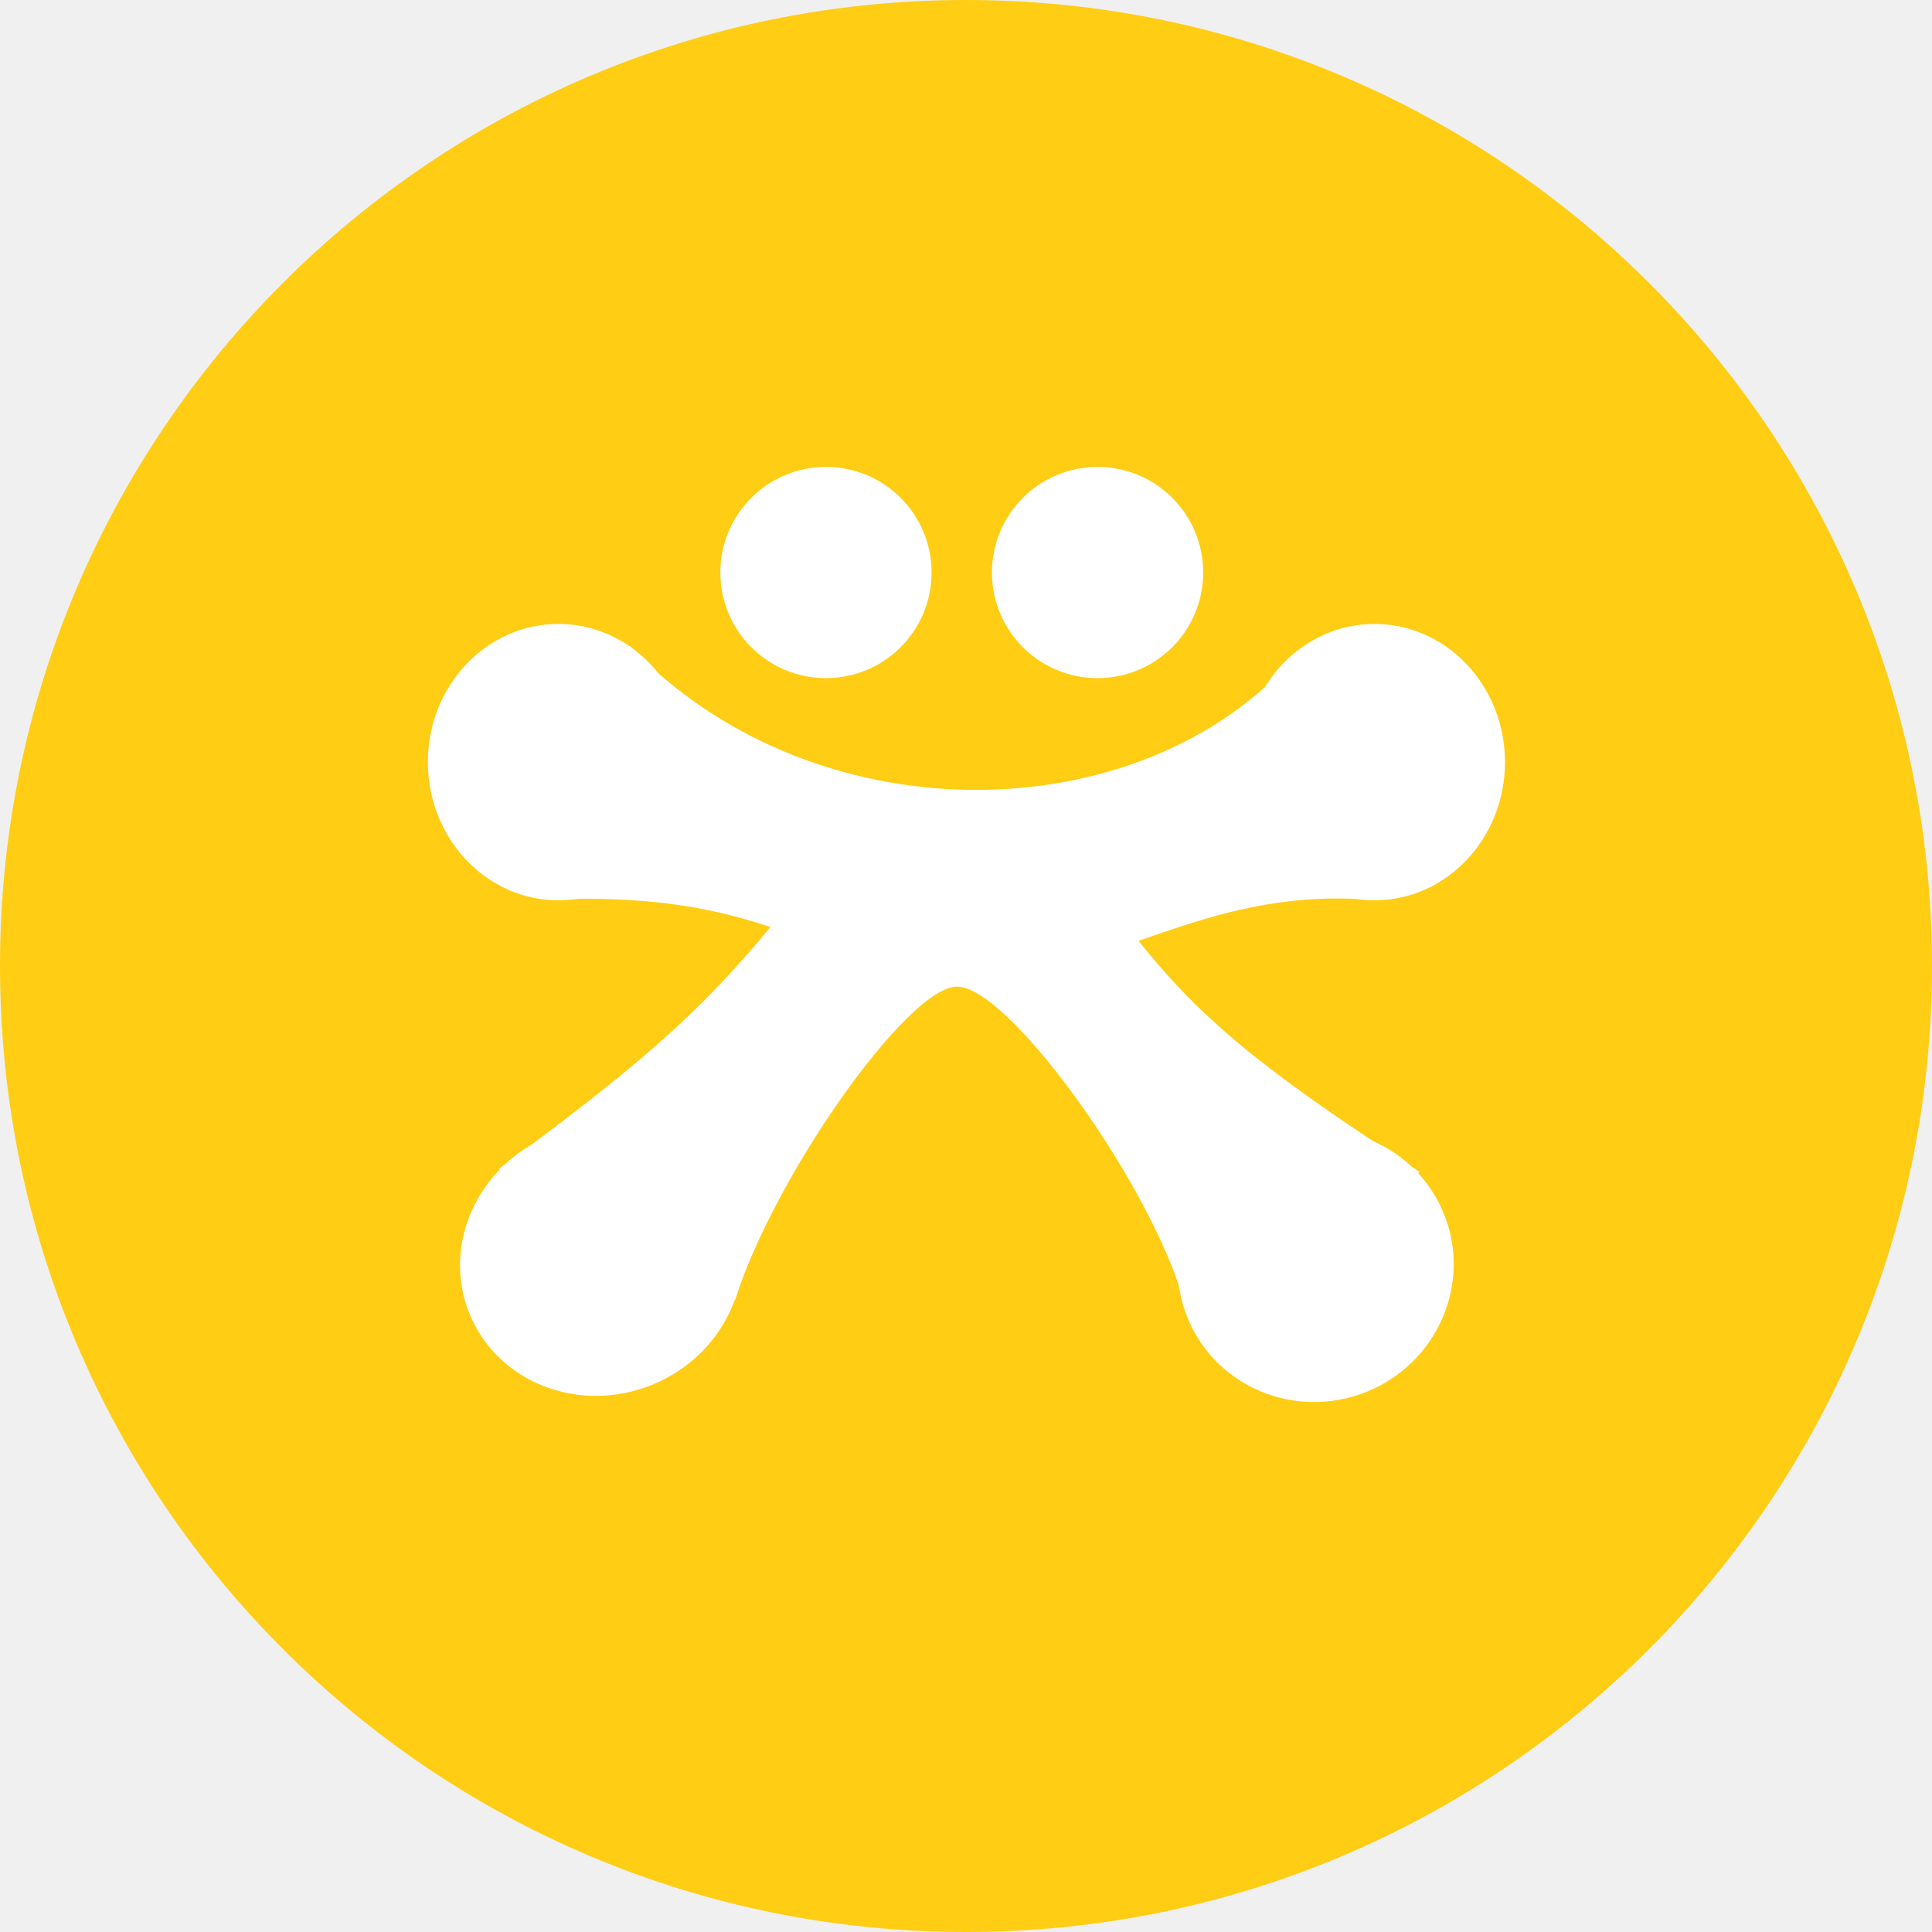
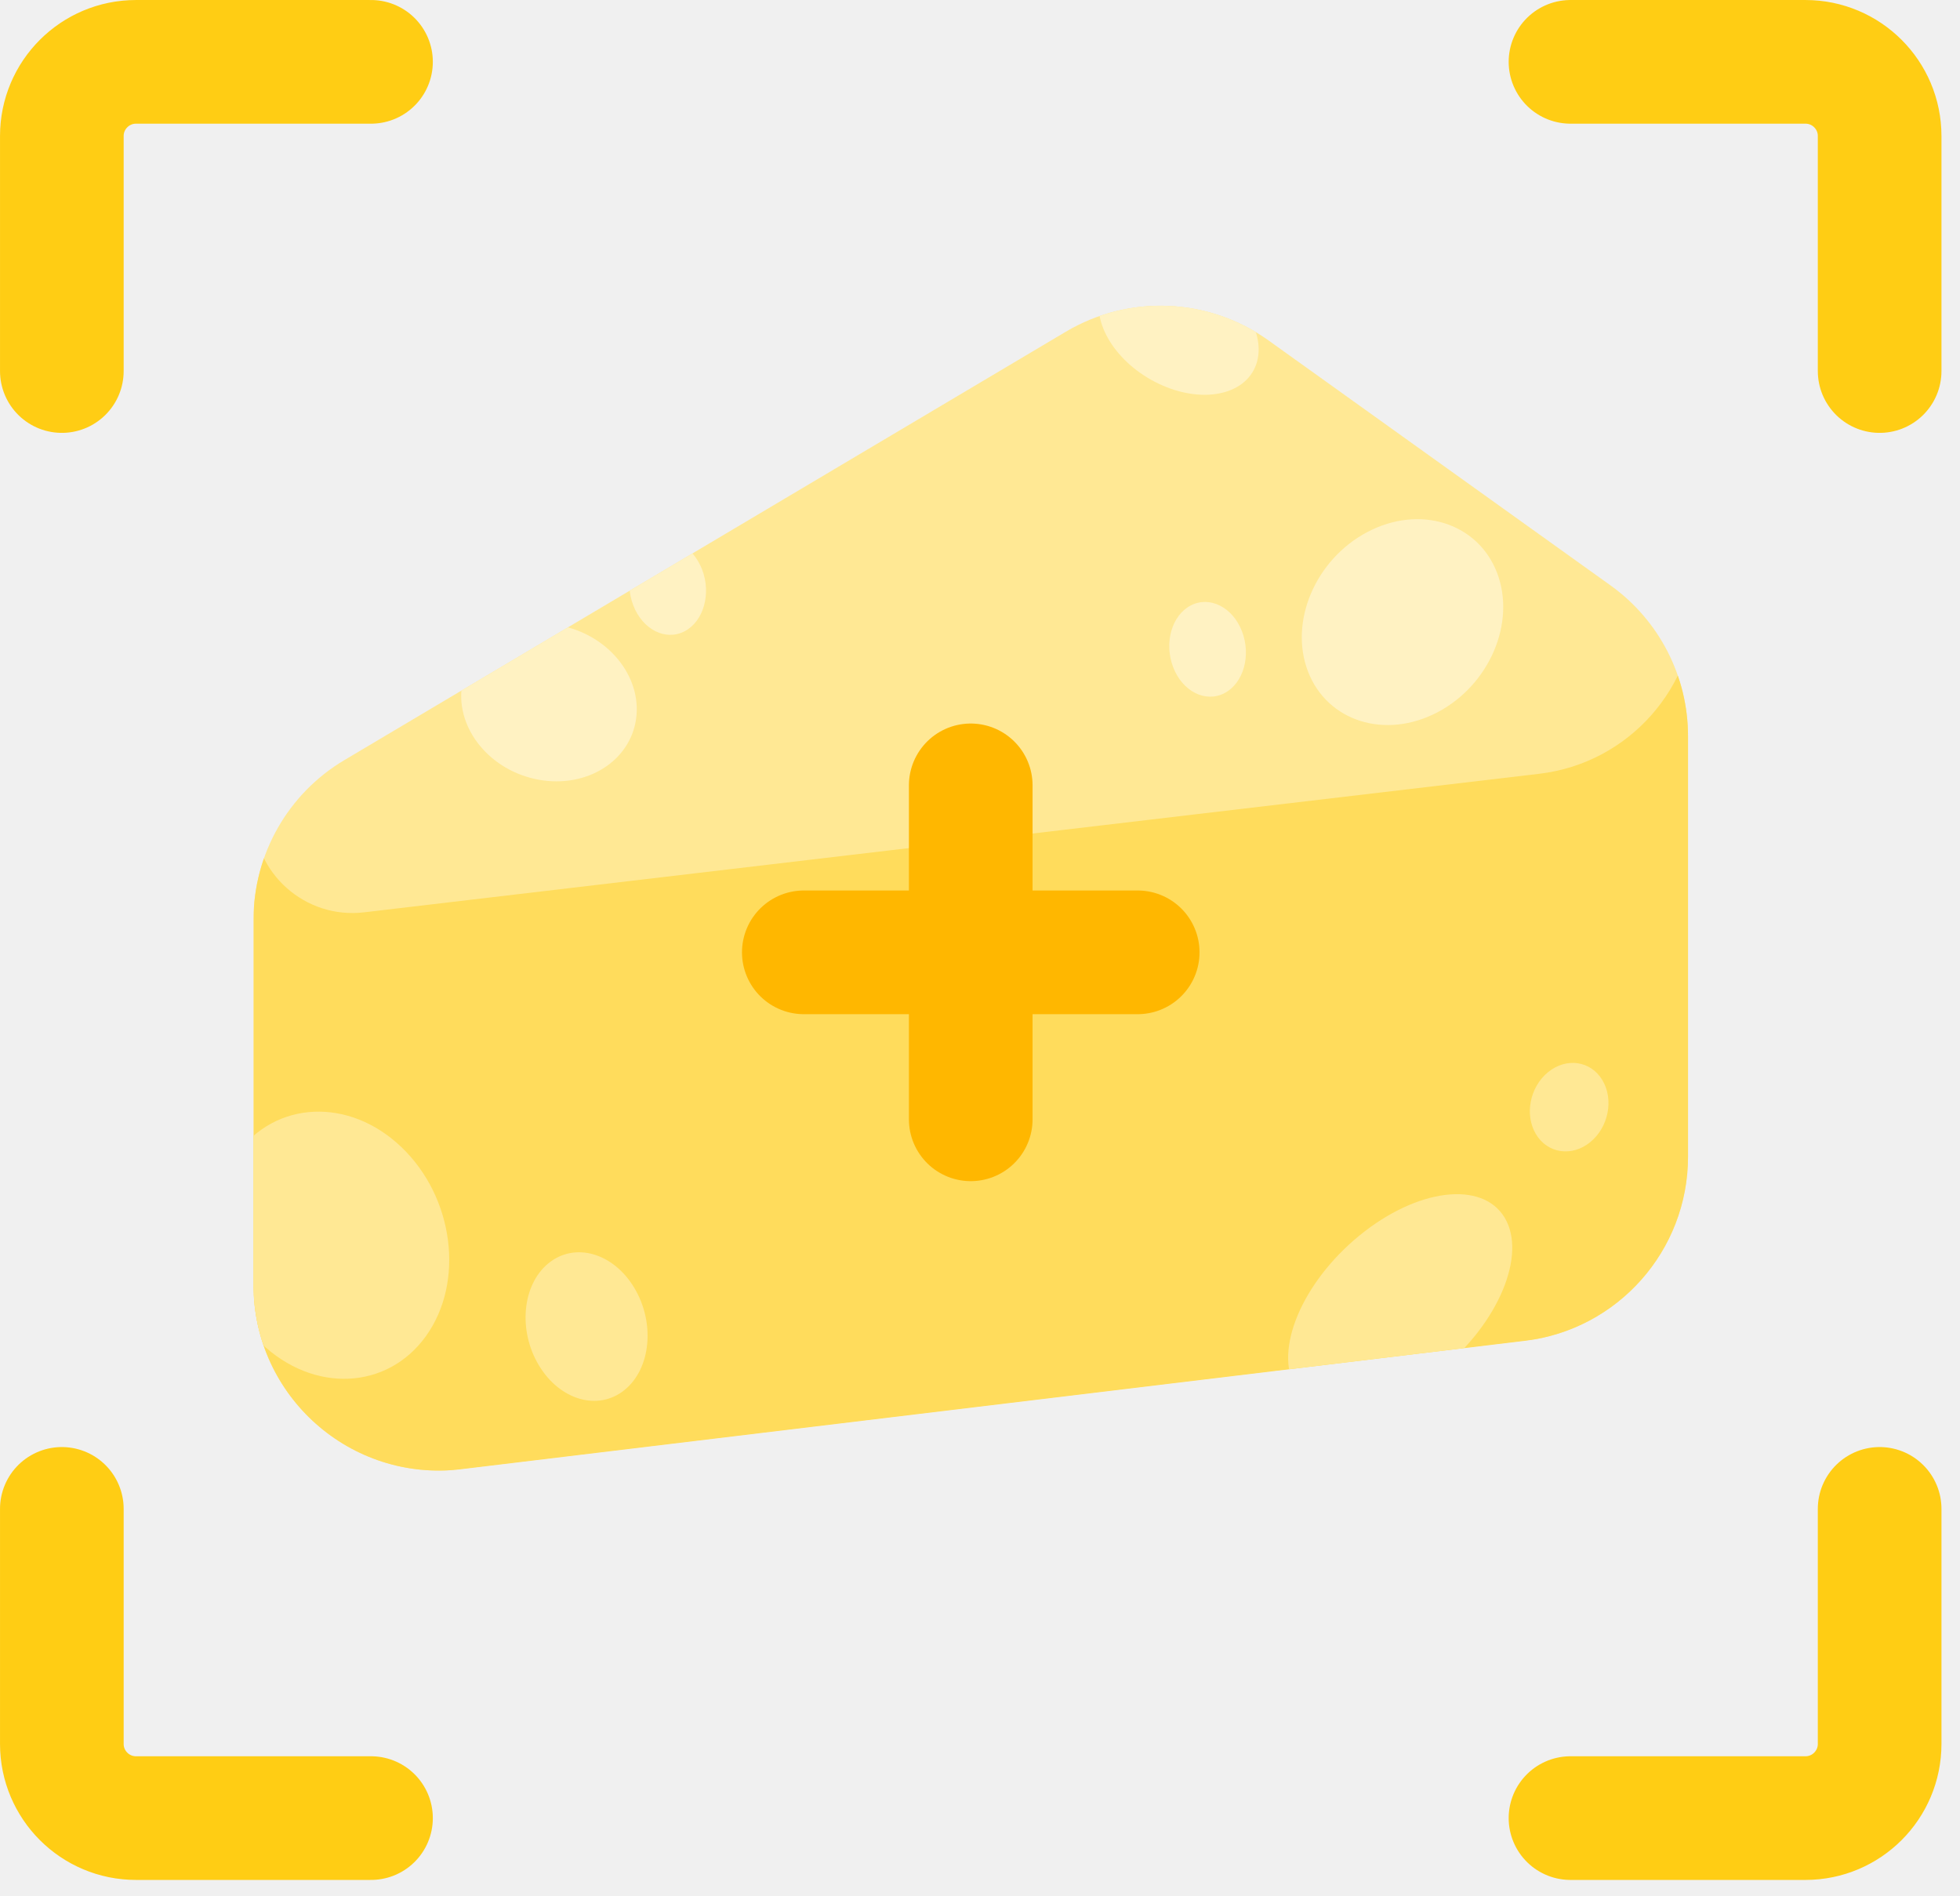
- <svg xmlns="http://www.w3.org/2000/svg" width="120" height="120" viewBox="0 0 120 120" fill="none">
-   <path d="M0 60C0 26.863 26.863 0 60 0C93.137 0 120 26.863 120 60C120 93.137 93.137 120 60 120C26.863 120 0 93.137 0 60Z" fill="#FFCD14" />
-   <path d="M34.681 55.92C39.157 55.92 42.785 52.077 42.785 47.337C42.785 42.596 39.157 38.753 34.681 38.753C30.205 38.753 26.576 42.596 26.576 47.337C26.576 52.077 30.205 55.92 34.681 55.92Z" fill="white" />
-   <path d="M85.372 55.92C89.848 55.92 93.477 52.077 93.477 47.337C93.477 42.596 89.848 38.753 85.372 38.753C80.896 38.753 77.268 42.596 77.268 47.337C77.268 52.077 80.896 55.92 85.372 55.92Z" fill="white" />
-   <path d="M84.771 55.859C74.368 55.215 68.988 60.699 60.083 60.716C51.178 60.734 49.114 55.589 35.447 55.833L39.112 40.12C50.951 52.472 71.844 51.602 80.975 40.12L84.771 55.859Z" fill="white" />
-   <path d="M84.871 86.451C89.273 84.68 91.432 79.738 89.691 75.411C87.951 71.084 82.972 69.012 78.569 70.783C74.167 72.554 72.008 77.496 73.749 81.823C75.489 86.15 80.468 88.222 84.871 86.451Z" fill="white" />
-   <path d="M40.517 86.007C45.039 84.159 47.287 79.194 45.539 74.917C43.791 70.64 38.709 68.671 34.187 70.519C29.666 72.367 27.417 77.332 29.165 81.609C30.913 85.886 35.995 87.855 40.517 86.007Z" fill="white" />
-   <path d="M45.658 80.747C48.026 73.182 56.313 61.343 59.421 61.282C62.528 61.221 70.868 72.738 73.245 79.92L88.191 72.799C75.969 64.825 72.278 61.665 65.906 51.454L52.805 51.219C45.466 60.969 42.837 63.867 31.016 72.581L45.649 80.755L45.658 80.747Z" fill="white" />
-   <path d="M51.302 42.12C54.925 42.12 57.862 39.183 57.862 35.56C57.862 31.937 54.925 29 51.302 29C47.679 29 44.742 31.937 44.742 35.56C44.742 39.183 47.679 42.12 51.302 42.12Z" fill="white" />
-   <path d="M68.171 42.12C71.795 42.12 74.732 39.183 74.732 35.56C74.732 31.937 71.795 29 68.171 29C64.548 29 61.611 31.937 61.611 35.56C61.611 39.183 64.548 42.12 68.171 42.12Z" fill="white" />
+ <svg xmlns="http://www.w3.org/2000/svg" width="91" height="88" viewBox="0 0 91 88" fill="none">
+   <path d="M17.225 2.871H6.316C4.413 2.871 2.871 4.413 2.871 6.315V17.224" stroke="#FFCD14" stroke-width="5.741" stroke-linecap="round" stroke-linejoin="round" />
+   <path d="M87.269 17.224L87.269 6.315C87.269 4.413 85.727 2.871 83.825 2.871L72.916 2.871" stroke="#FFCD14" stroke-width="5.741" stroke-linecap="round" stroke-linejoin="round" />
+   <path d="M72.916 84.399H83.825C85.727 84.399 87.269 82.857 87.269 80.954V70.045" stroke="#FFCD14" stroke-width="5.741" stroke-linecap="round" stroke-linejoin="round" />
+   <path d="M2.871 70.045L2.871 80.954C2.871 82.857 4.413 84.399 6.316 84.399L17.225 84.399" stroke="#FFCD14" stroke-width="5.741" stroke-linecap="round" stroke-linejoin="round" />
+   <path d="M38.182 43.635H53.684" stroke="#FFB700" stroke-width="5.741" stroke-linecap="round" stroke-linejoin="round" />
+   <path d="M45.932 35.884L45.932 51.386" stroke="#FFB700" stroke-width="5.741" stroke-linecap="round" stroke-linejoin="round" />
+   <path d="M74.774 27.175C77.032 28.792 78.372 31.399 78.372 34.176V53.694C78.372 58.051 75.118 61.722 70.792 62.244L21.416 68.204C16.287 68.822 11.771 64.819 11.771 59.653V42.692C11.771 39.653 13.374 36.838 15.987 35.286L49.484 15.399C52.423 13.655 56.116 13.813 58.895 15.803L74.774 27.175Z" fill="#FFE894" />
+   <mask id="mask0_3518_68832" style="mask-type:alpha" maskUnits="userSpaceOnUse" x="11" y="14" width="68" height="55">
+     <path d="M74.774 27.175C77.032 28.793 78.372 31.4 78.372 34.177V53.694C78.372 58.051 75.118 61.722 70.792 62.244L21.416 68.203C16.287 68.822 11.771 64.819 11.771 59.653V42.693C11.771 39.653 13.373 36.839 15.987 35.287L49.484 15.399C52.423 13.654 56.116 13.813 58.895 15.803L74.774 27.175Z" fill="#FFE894" />
+   </mask>
+   <g mask="url(#mask0_3518_68832)">
+     <path d="M11.771 37.79C11.771 40.54 14.172 42.674 16.903 42.352L71.466 35.92C75.612 35.431 78.736 31.917 78.736 27.742L78.372 61.33L11.771 69.368V37.79Z" fill="#FFDC5C" />
+   </g>
+   <mask id="mask1_3518_68832" style="mask-type:alpha" maskUnits="userSpaceOnUse" x="11" y="14" width="68" height="55">
+     <path d="M74.774 27.175C77.032 28.792 78.372 31.399 78.372 34.177V53.693C78.372 58.051 75.118 61.721 70.792 62.243L21.416 68.203C16.287 68.822 11.771 64.818 11.771 59.653V42.692C11.771 39.653 13.373 36.838 15.987 35.287L49.484 15.399C52.423 13.654 56.116 13.812 58.895 15.803L74.774 27.175Z" fill="#FFE894" />
+   </mask>
+   <g mask="url(#mask1_3518_68832)">
+     <ellipse cx="4.952" cy="4.49" rx="4.952" ry="4.49" transform="matrix(0.885451 -0.464733 0.361333 0.932437 59.1094 26.9939)" fill="#FFF2C2" />
+     <ellipse cx="1.547" cy="2.219" rx="1.547" ry="2.219" transform="matrix(-0.775211 0.631703 -0.515533 -0.85687 47.291 46.7034)" fill="#FFE894" />
+     <ellipse cx="2.854" cy="3.43" rx="2.854" ry="3.43" transform="matrix(-0.775211 0.631703 -0.515533 -0.85687 31.2148 62.7175)" fill="#FFE894" />
+     <ellipse cx="1.988" cy="1.897" rx="1.988" ry="1.897" transform="matrix(-0.775211 0.631703 -0.515533 -0.85687 75.373 51.7651)" fill="#FFE894" />
+     <ellipse cx="5.597" cy="6.091" rx="5.597" ry="6.091" transform="matrix(-0.5827 0.812687 -0.72196 -0.691935 23.041 57.4712)" fill="#FFE894" />
+     <ellipse cx="6.255" cy="3.651" rx="6.255" ry="3.651" transform="matrix(-0.775211 0.631703 -0.515533 -0.85687 71.7402 59.6526)" fill="#FFE894" />
+     <ellipse cx="4.114" cy="3.613" rx="4.114" ry="3.613" transform="matrix(0.983635 0.180171 -0.134018 0.990979 21.9258 28.2925)" fill="#FFF2C2" />
+     <ellipse cx="1.802" cy="2.18" rx="1.802" ry="2.18" transform="matrix(0.885451 -0.464733 0.361333 0.932437 53.6836 28.9468)" fill="#FFF2C2" />
+     <ellipse cx="2.761" cy="3.981" rx="2.761" ry="3.981" transform="matrix(0.328936 -0.944352 0.904407 0.426671 50.2148 16.1235)" fill="#FFF2C2" />
+     <ellipse cx="1.802" cy="2.18" rx="1.802" ry="2.18" transform="matrix(0.885451 -0.464733 0.361333 0.932437 28.6172 26.0759)" fill="#FFF2C2" />
+   </g>
+   <path d="M37.32 44.209H52.822" stroke="#FFB700" stroke-width="5.741" stroke-linecap="round" stroke-linejoin="round" />
+   <path d="M45.07 36.458L45.07 51.96" stroke="#FFB700" stroke-width="5.741" stroke-linecap="round" stroke-linejoin="round" />
</svg>
